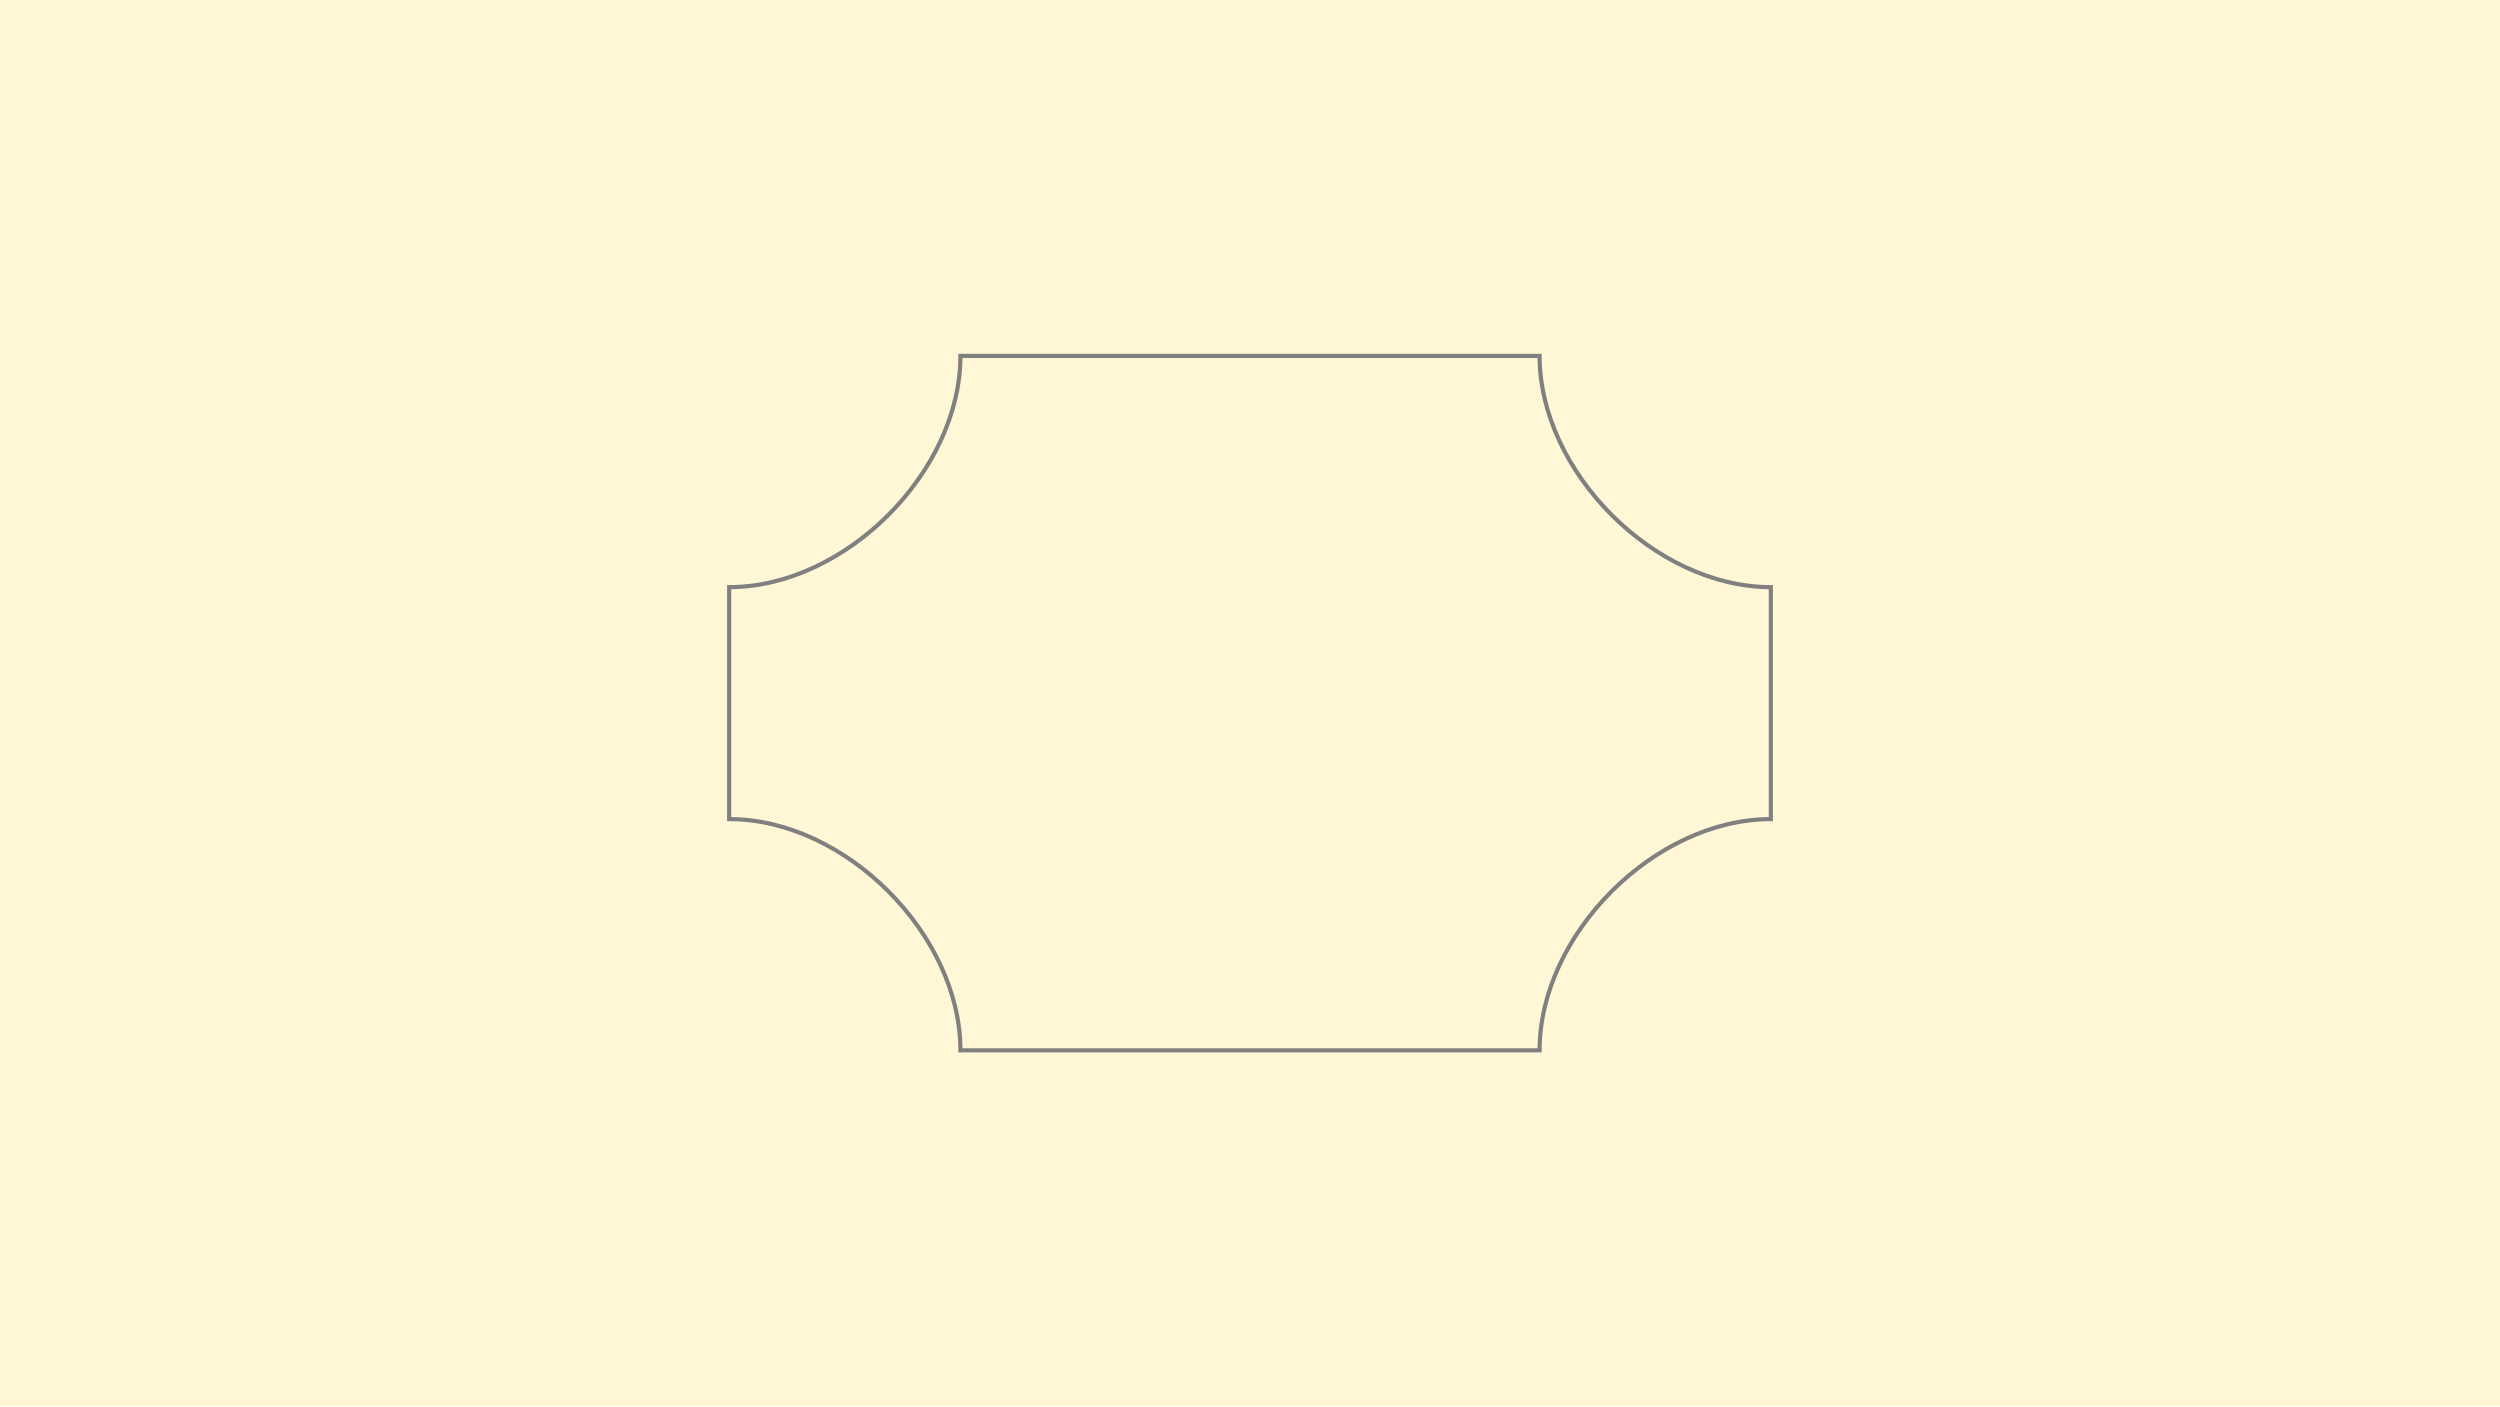
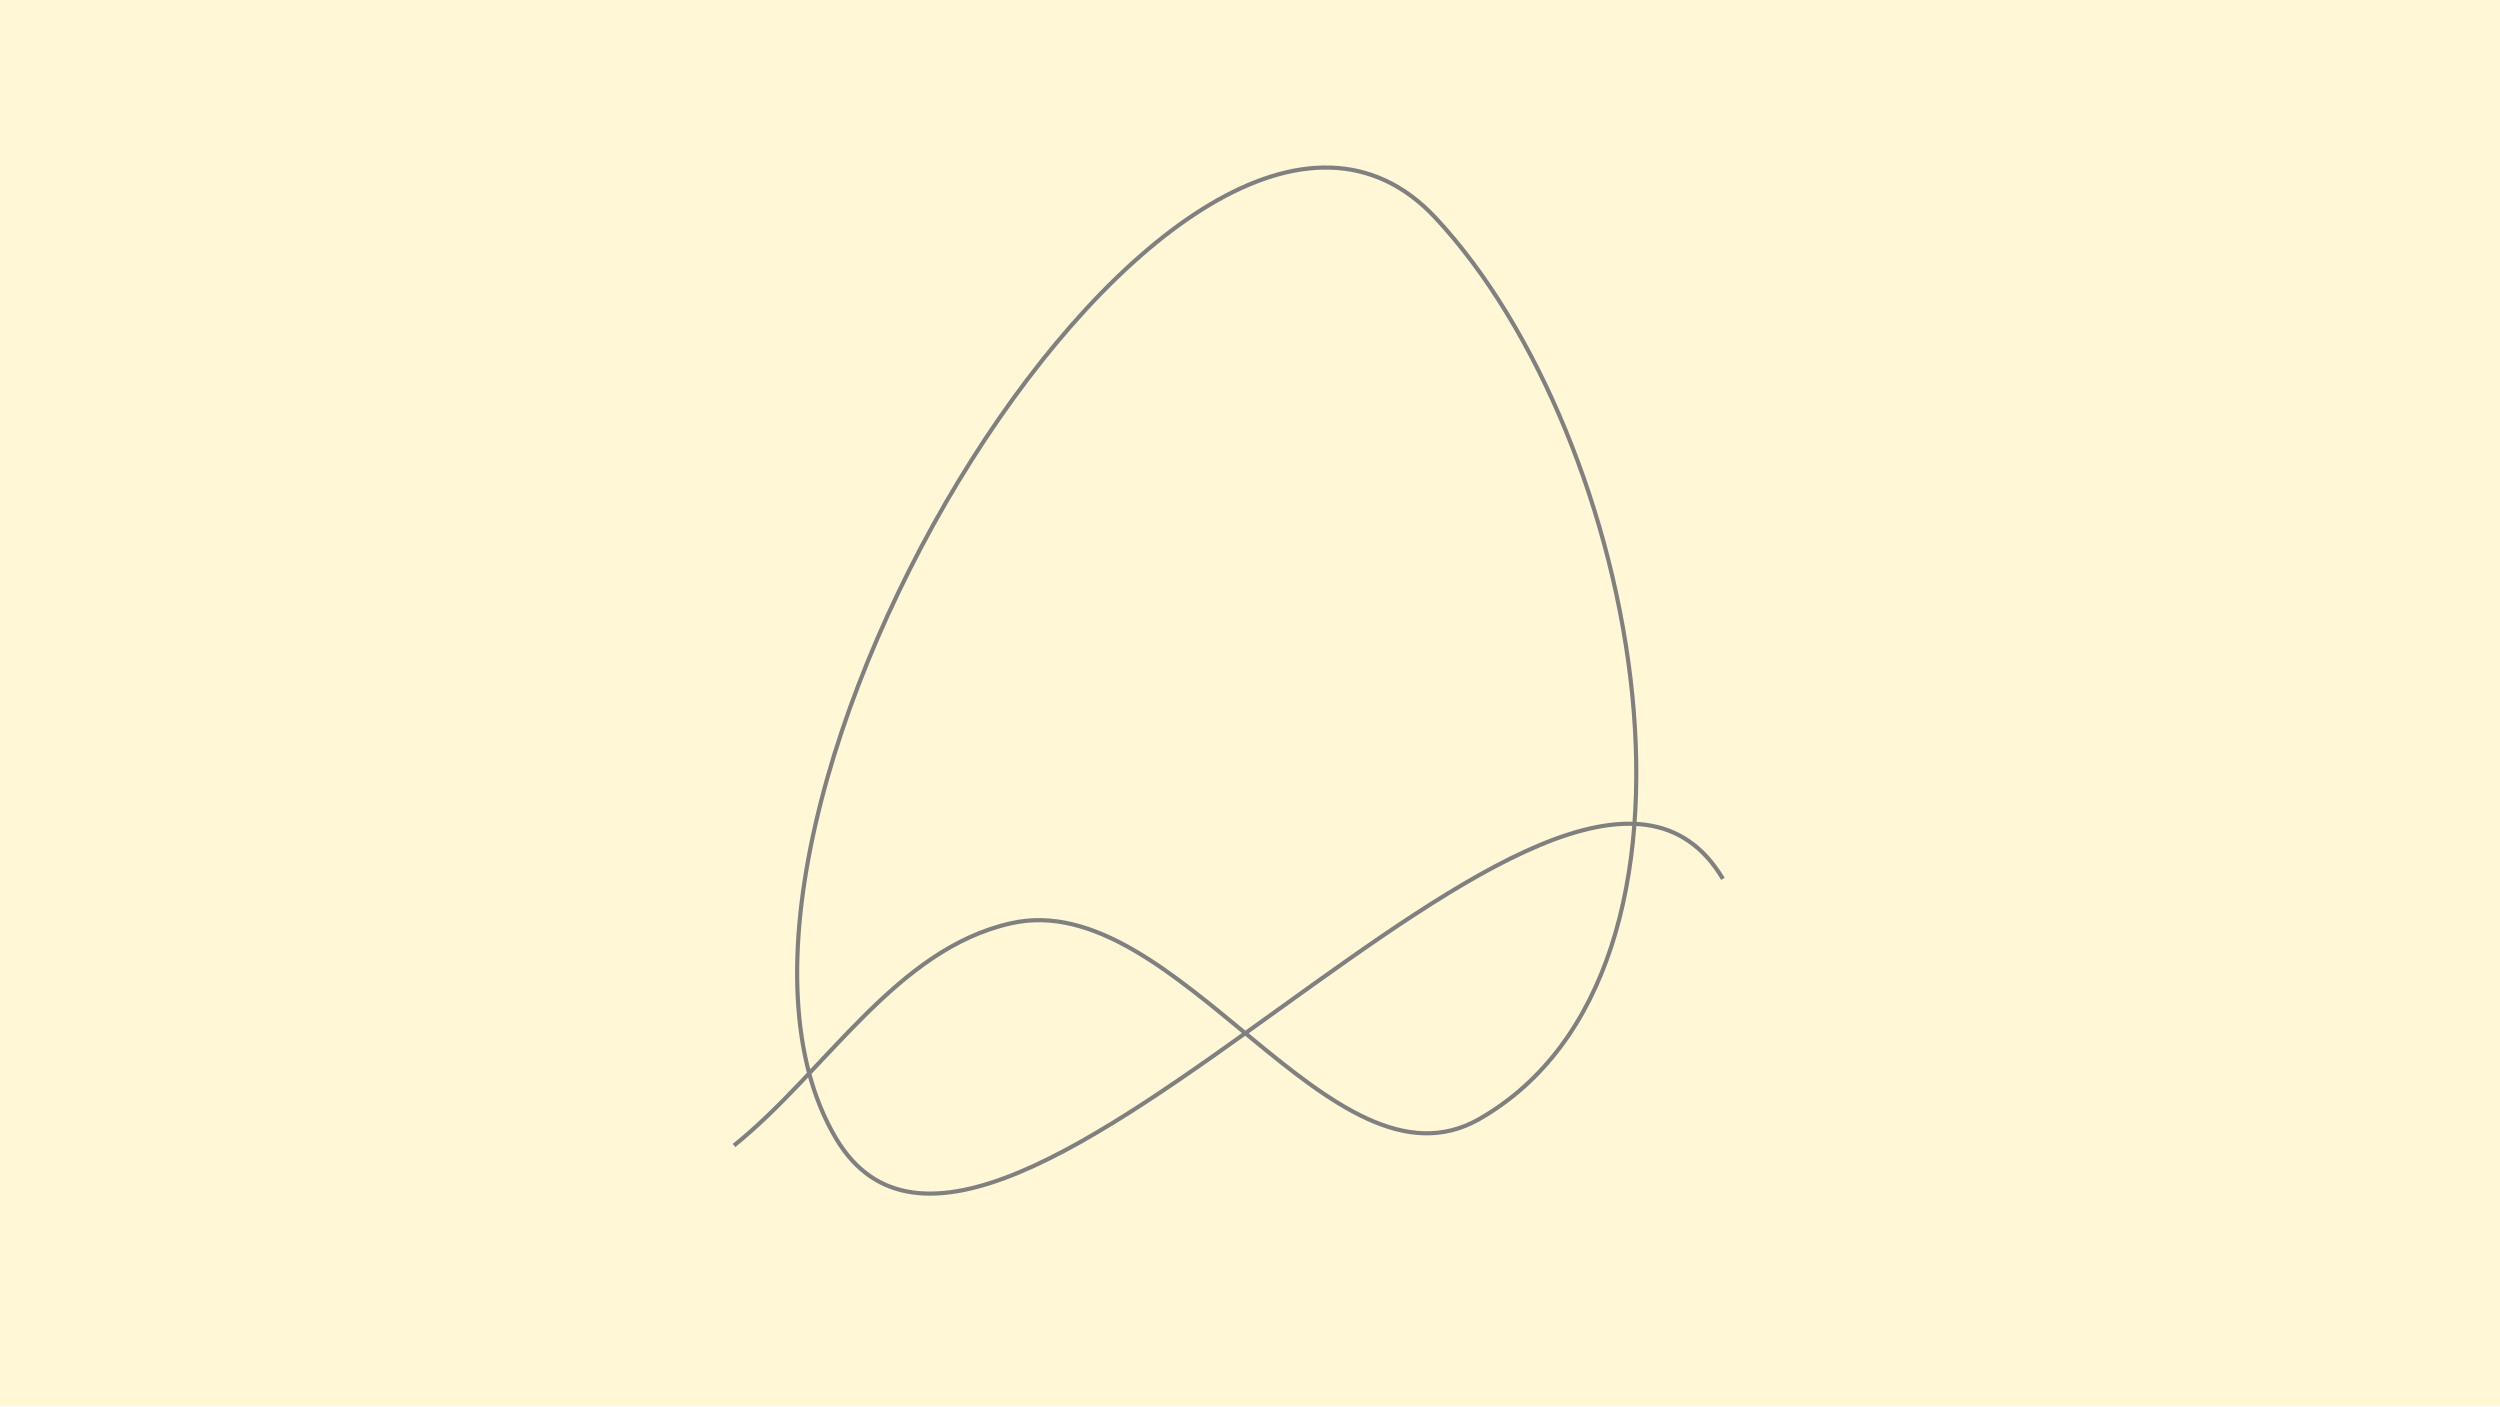
<svg xmlns="http://www.w3.org/2000/svg" viewBox="0 0 720 405">
-   <rect x="0" y="0" width="720.0" height="405.0" stroke="none" fill="#fff7d5" />
+   <rect x="0" y="0" width="720.0" height="405.0" stroke="none" fill="#FFF7D5" />
  <g transform="translate(360, 202.5) scale(1, -1) rotate(-0.0) translate(-0, -0)">
    <g id="example" transform="translate(0.0, 0.0) rotate(0.0) scale(200.0, 200.0)">
      <g stroke-width="0.006" stroke-opacity="1.00" stroke="#808080" fill="none">
-         <path d="M -0.417 0.5 C -0.139 0.5,0.139 0.5,0.417 0.5 C 0.417 0.333,0.583 0.167,0.75 0.167 C 0.75 0.056,0.75 -0.056,0.75 -0.167 C 0.583 -0.167,0.417 -0.333,0.417 -0.5 C 0.139 -0.5,-0.139 -0.5,-0.417 -0.5 C -0.417 -0.333,-0.583 -0.167,-0.75 -0.167 C -0.75 -0.056,-0.75 0.056,-0.75 0.167 C -0.583 0.167,-0.417 0.333,-0.417 0.5 Z" />
+         <path d="M -0.743 -0.637 C -0.61 -0.53,-0.51 -0.354,-0.344 -0.317 C -0.106 -0.263,0.118 -0.72,0.33 -0.599 C 0.706 -0.384,0.563 0.382,0.267 0.699 C -0.093 1.084,-0.866 -0.174,-0.596 -0.627 C -0.369 -1.008,0.454 0.128,0.681 -0.253" />
      </g>
    </g>
  </g>
</svg>
